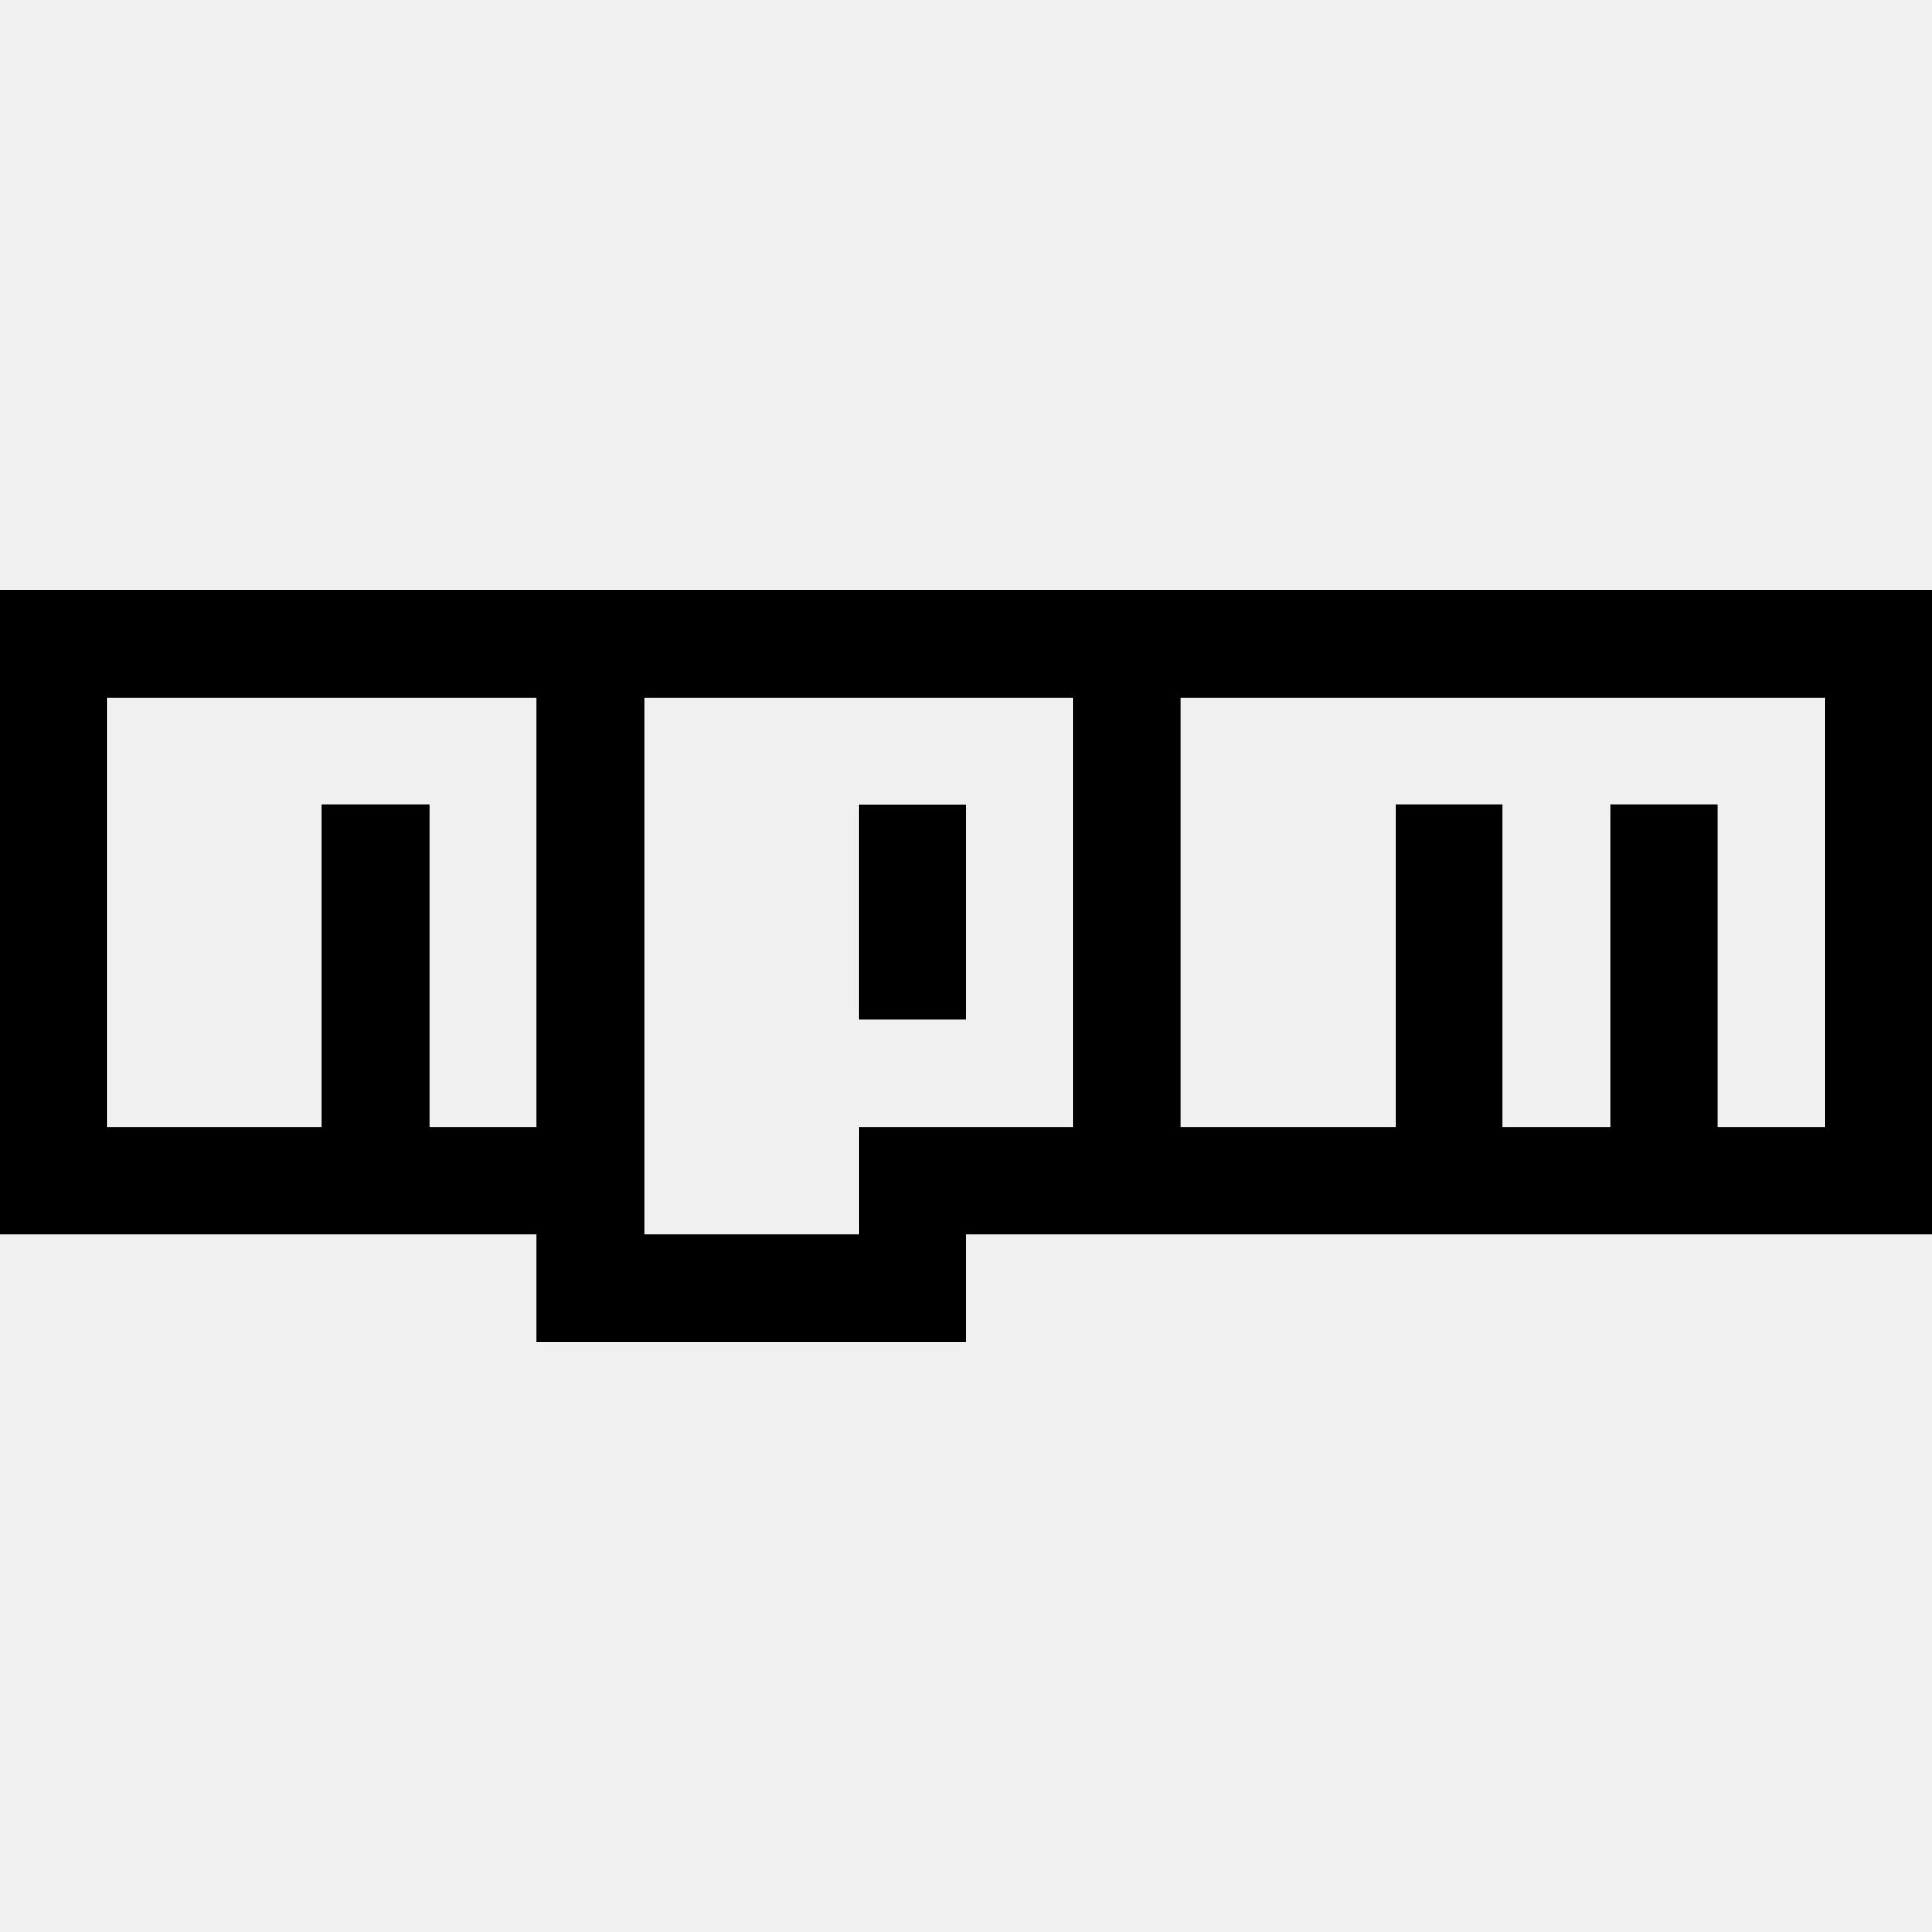
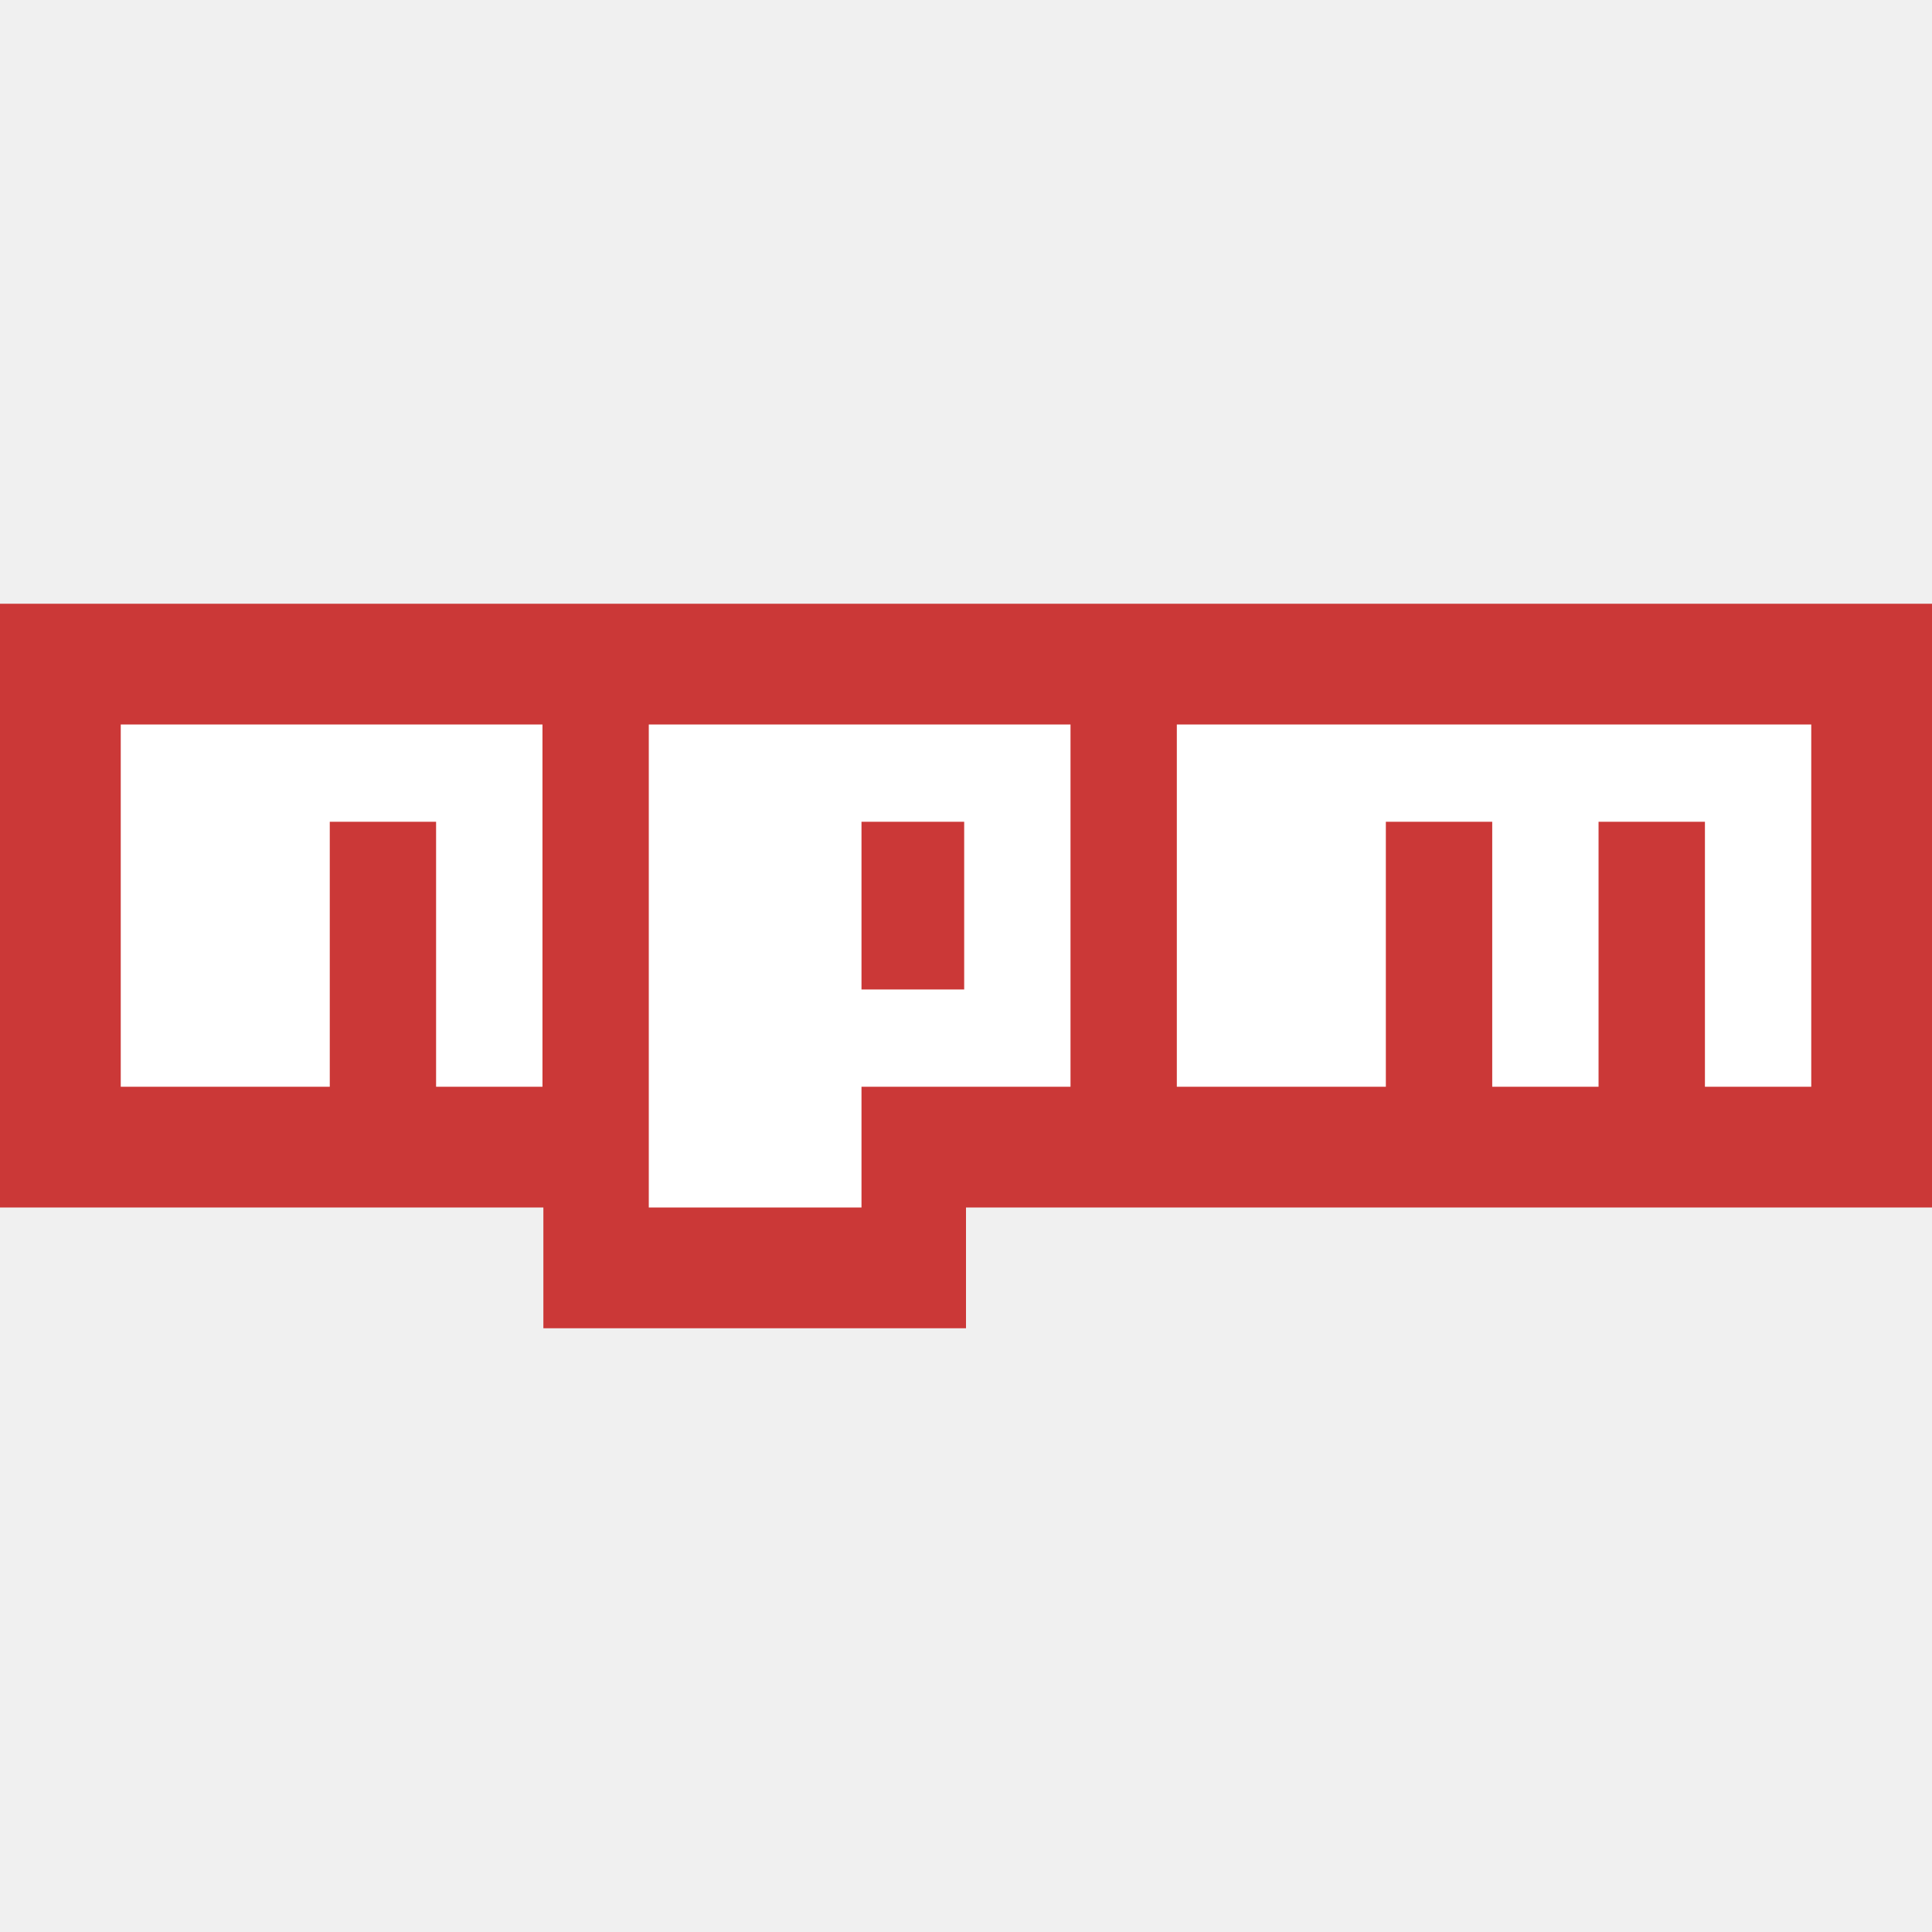
- <svg xmlns="http://www.w3.org/2000/svg" width="24" height="24" viewBox="0 0 24 24" fill="currentColor">
-   <path d="M0 7.334v8h6.666v1.332H12v-1.332h12v-8H0zm6.666 6.664H5.334v-4H3.999v4H1.335V8.667h5.331v5.331zm4 0v1.336H8.001V8.667h5.334v5.331h-2.669zm12.001 0h-1.33v-4h-1.336v4h-1.335v-4h-1.33v4h-2.671V8.667h8.002v5.331zM10.665 10H12v2.667h-1.335V10z" />
+ <svg xmlns="http://www.w3.org/2000/svg" width="800px" height="800px" viewBox="0 0 32 32" fill="none">
+   <path d="M0 10V20H9V22H16V20H32V10H0Z" fill="#CB3837" />
+   <path d="M5.462 12H2V18H5.462V13.611H7.223V18H8.985V12H5.462ZM10.746 12V20H14.269V18H17.731V12H10.746ZM15.97 16.389H14.269V13.611H15.97V16.389ZM22.954 12H19.492V18H22.954V13.611H24.716V18H26.477V13.611H28.239V18H30V12H22.954Z" fill="white" />
</svg>
